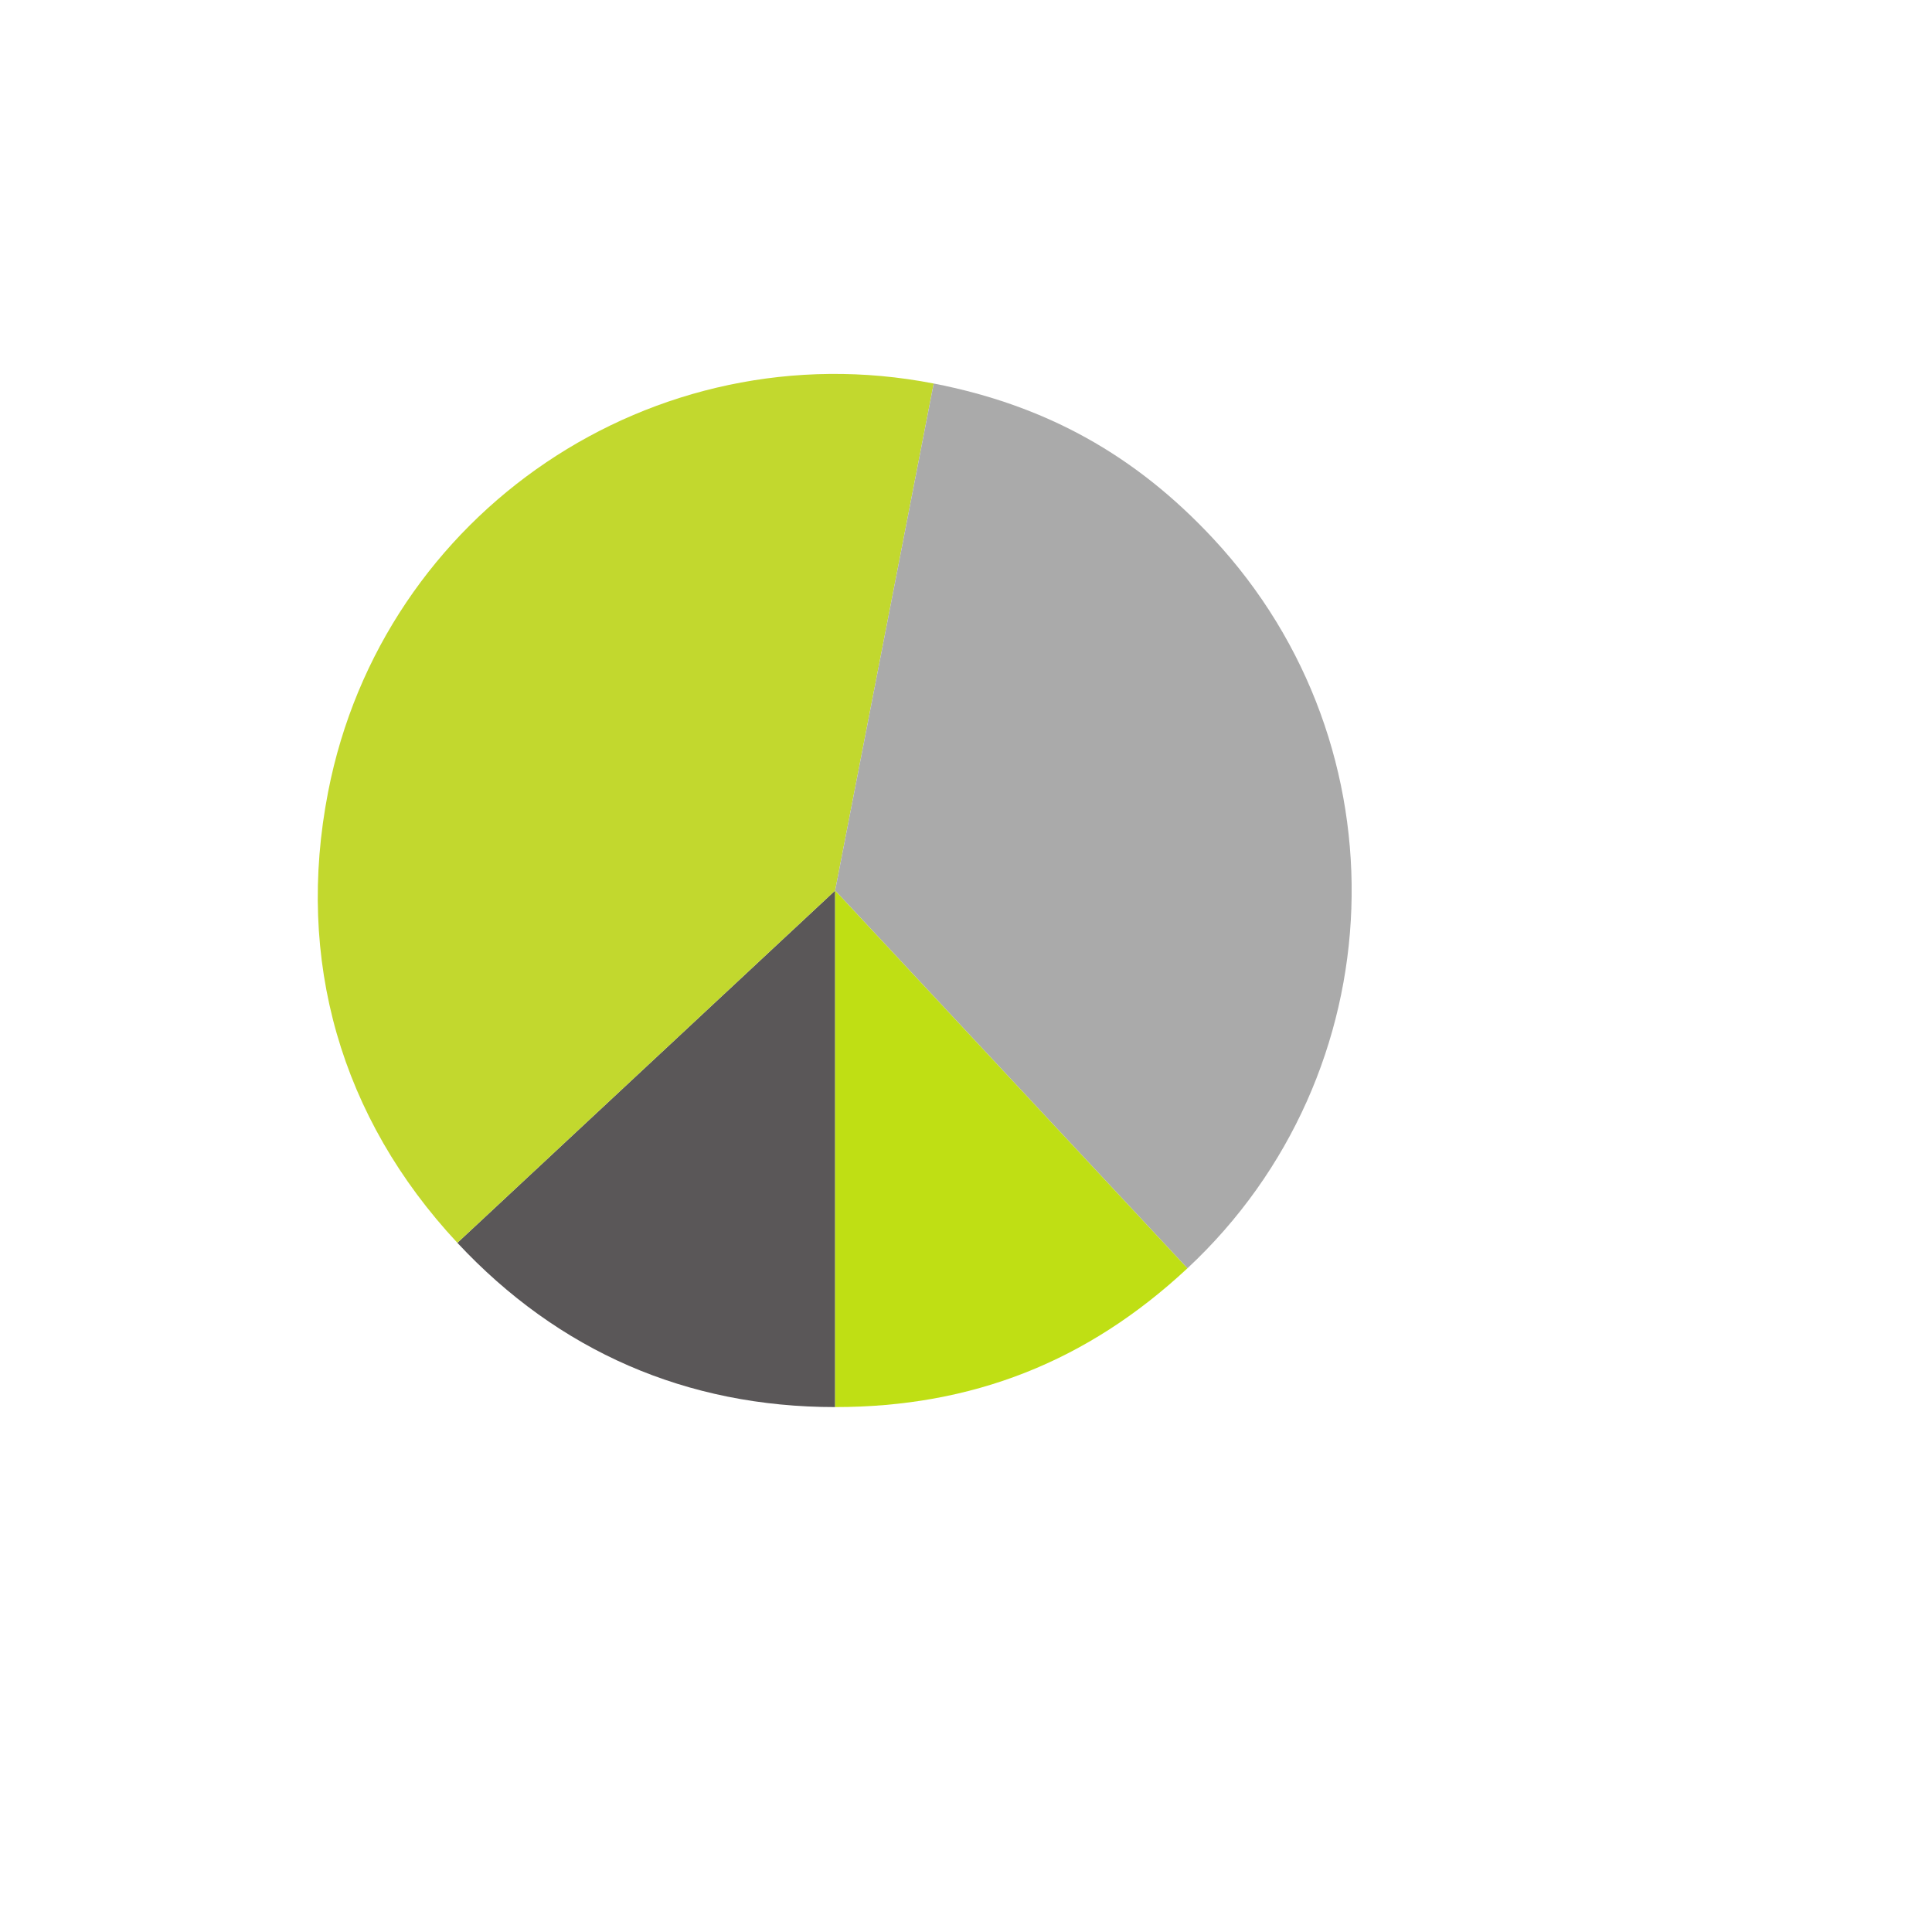
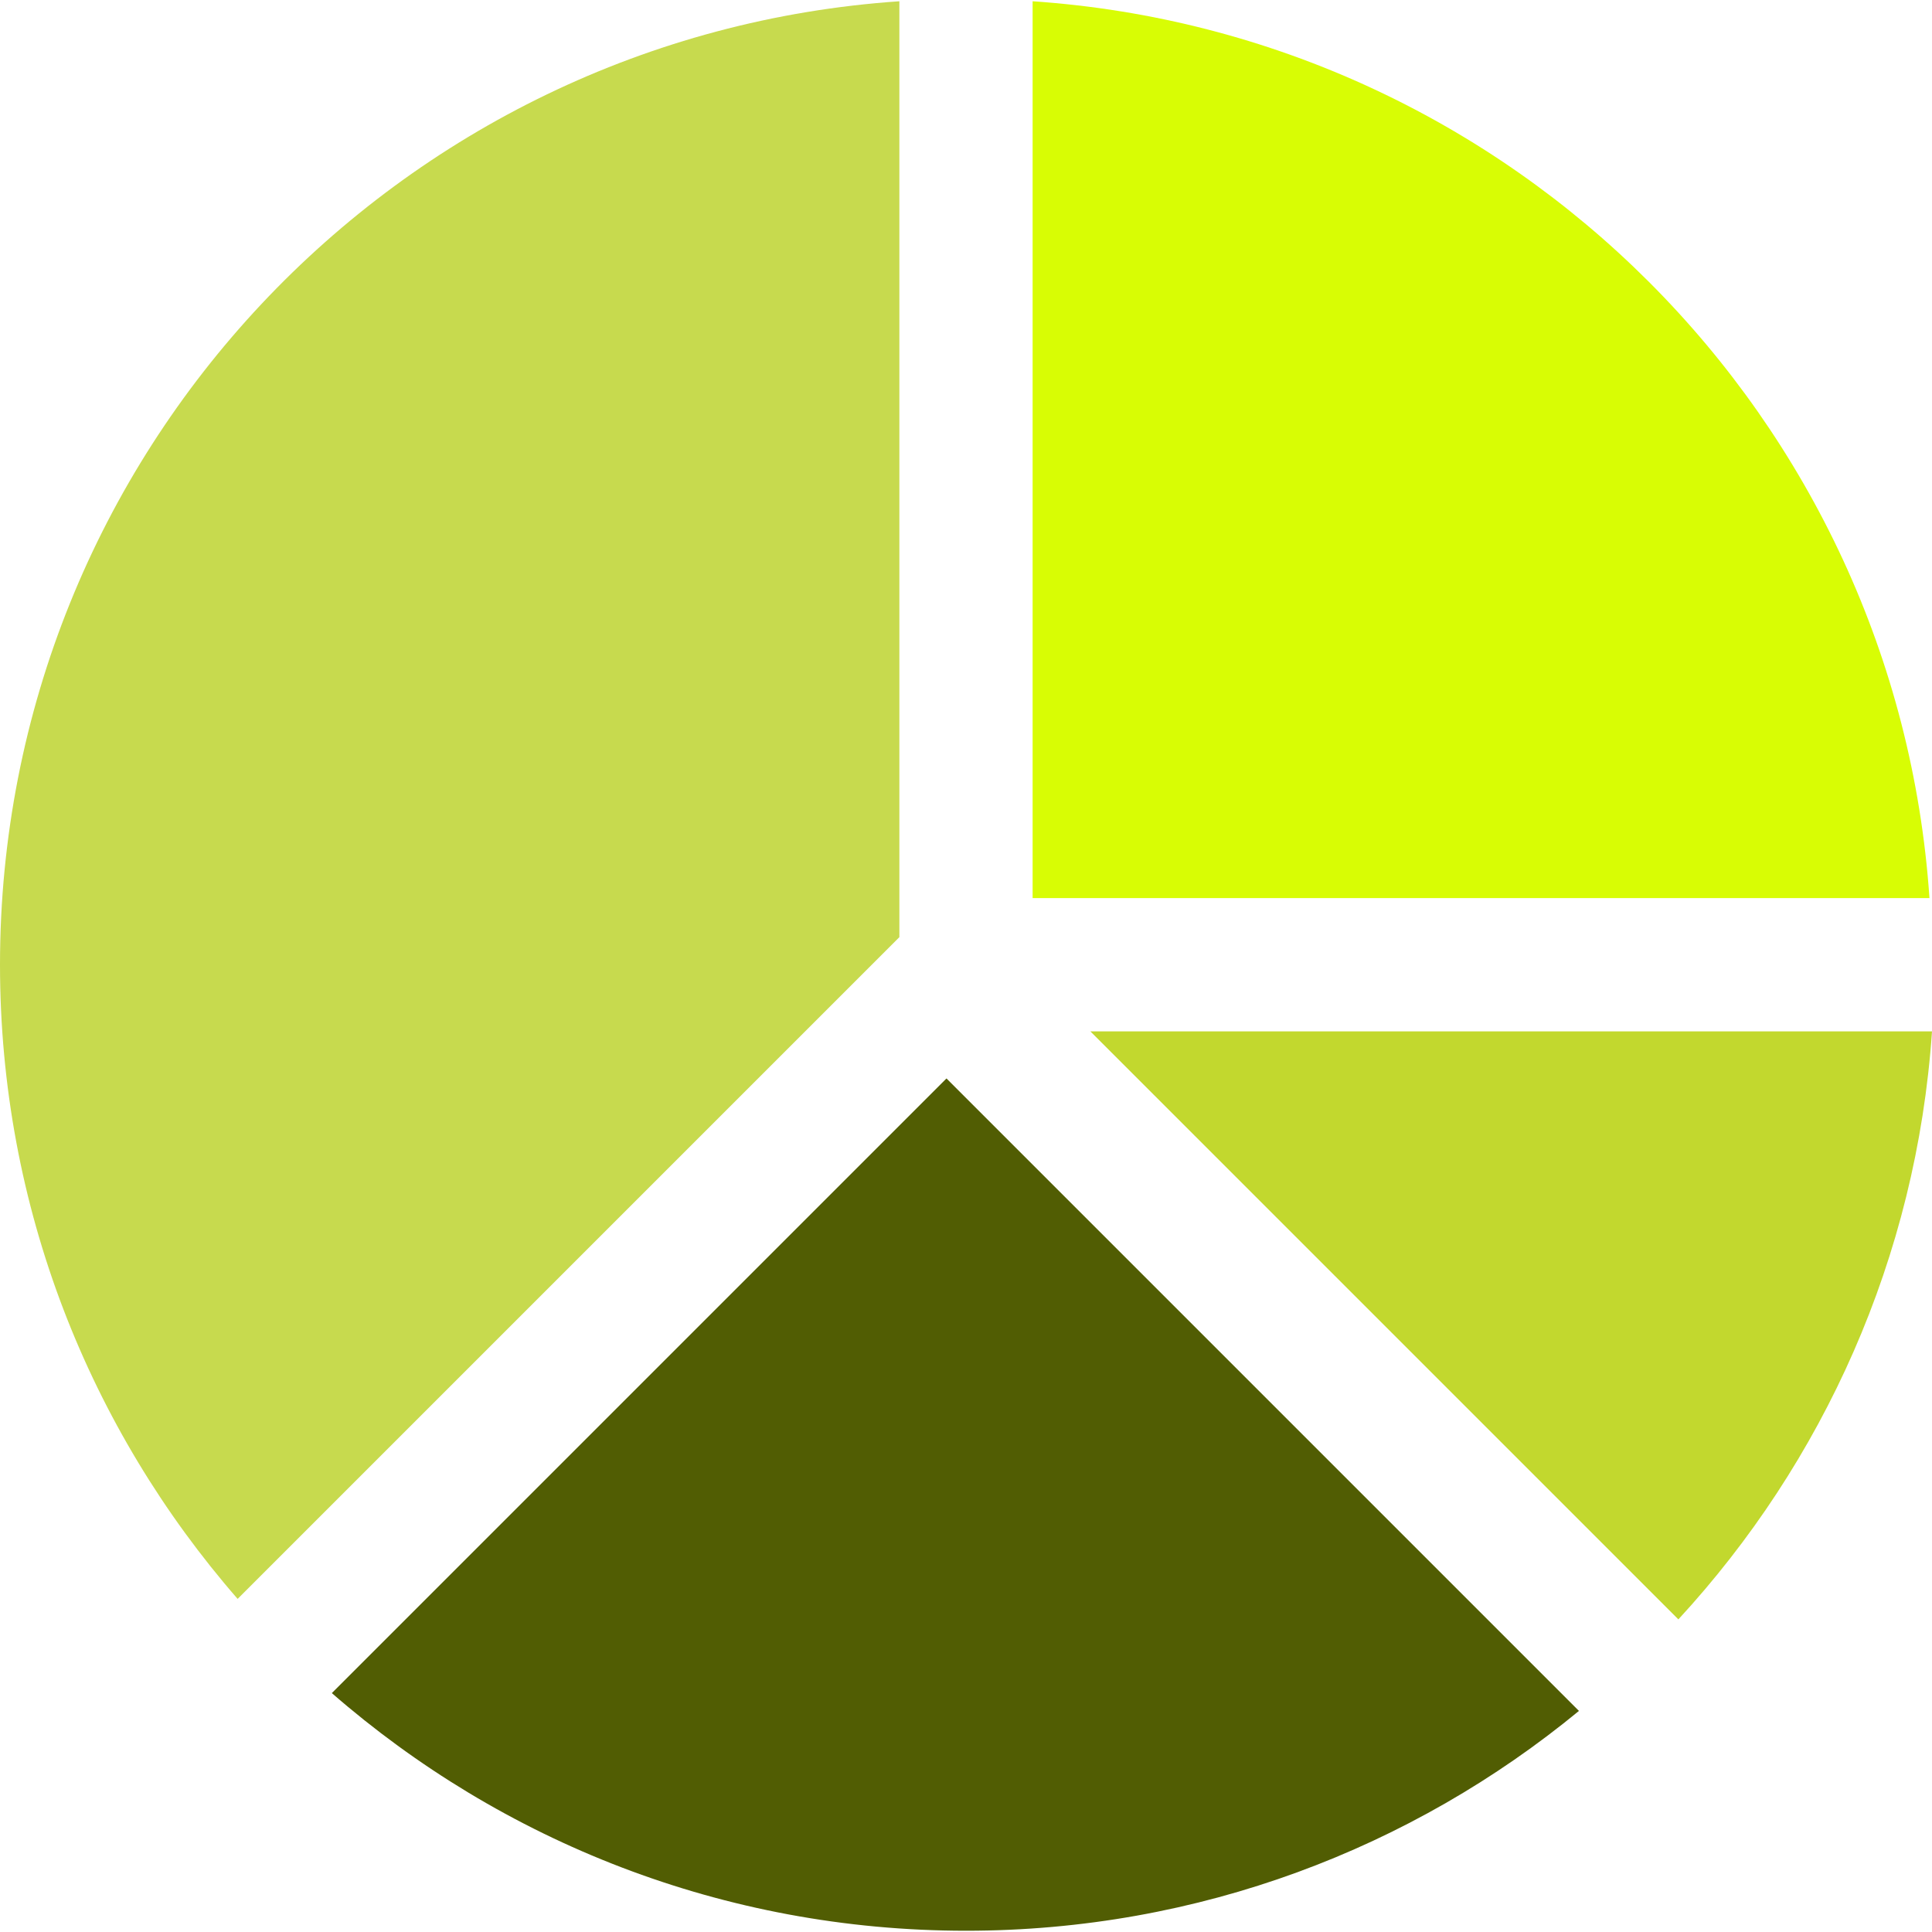
- <svg xmlns="http://www.w3.org/2000/svg" version="1.1" id="svg3305" width="700" height="700" viewBox="0 0 700 700">
-   <defs id="defs3309">
-     <clipPath clipPathUnits="userSpaceOnUse" id="clipPath3321">
-       <path d="M 0,600 H 600 V 0 H 0 Z" id="path3319" />
-     </clipPath>
-   </defs>
-   <g id="g3315">
-     <g id="g3317" clip-path="url(#clipPath3321)">
-       <path d="M 302.585,322.663 165.713,450.298 c 36.656,39.308 83.126,59.513 136.872,59.513 z" style="fill: #5a5758; fill-opacity: 1; fill-rule: nonzero; stroke: none" id="path3323" />
-       <path d="m 302.585,322.663 35.709,-183.711 c -101.459,-19.723 -199.697,46.539 -219.419,148.001 -11.833,60.876 4.543,117.989 46.838,163.345 z" style="fill: #c2d82e; fill-opacity: 1; fill-rule: nonzero; stroke: none" id="path3325" />
-       <path d="M 302.585,322.663 430.221,459.535 C 505.813,389.044 509.949,270.62 439.457,195.025 411.262,164.79 378.879,146.841 338.294,138.952 Z" style="fill: #aaa; fill-opacity: 1; fill-rule: nonzero; stroke: none" id="path3327" />
-       <path d="m 302.585,322.663 v 187.148 c 49.613,0 91.351,-16.441 127.636,-50.276 z" style="fill: #bfdf14; fill-opacity: 1; fill-rule: nonzero; stroke: none" id="path3329" />
-     </g>
+ <svg xmlns="http://www.w3.org/2000/svg" version="1.1" viewBox="0 0 58 58" style="enable-background: new 0 0 58 58">
+   <g>
+     <path style="fill: #d8fd04" d="M31,26.962h26.924C56.94,12.541,45.421,1.022,31,0.038V26.962z" />
+     <path style="fill: #c2d82e" d="M50.386,48.615c4.343-4.71,7.151-10.858,7.614-17.653H32.733L50.386,48.615z" />
+     <path style="fill: #c7da4e" d="M27,28.134V0.038C11.918,1.067,0,13.619,0,28.962C0,36.25,2.695,42.905,7.134,48L27,28.134z" />
+     <path style="fill: #515d03" d="M28.414,32.376L9.962,50.828c5.095,4.439,11.75,7.134,19.038,7.134   c6.99,0,13.396-2.479,18.401-6.599L28.414,32.376z" />
  </g>
</svg>
